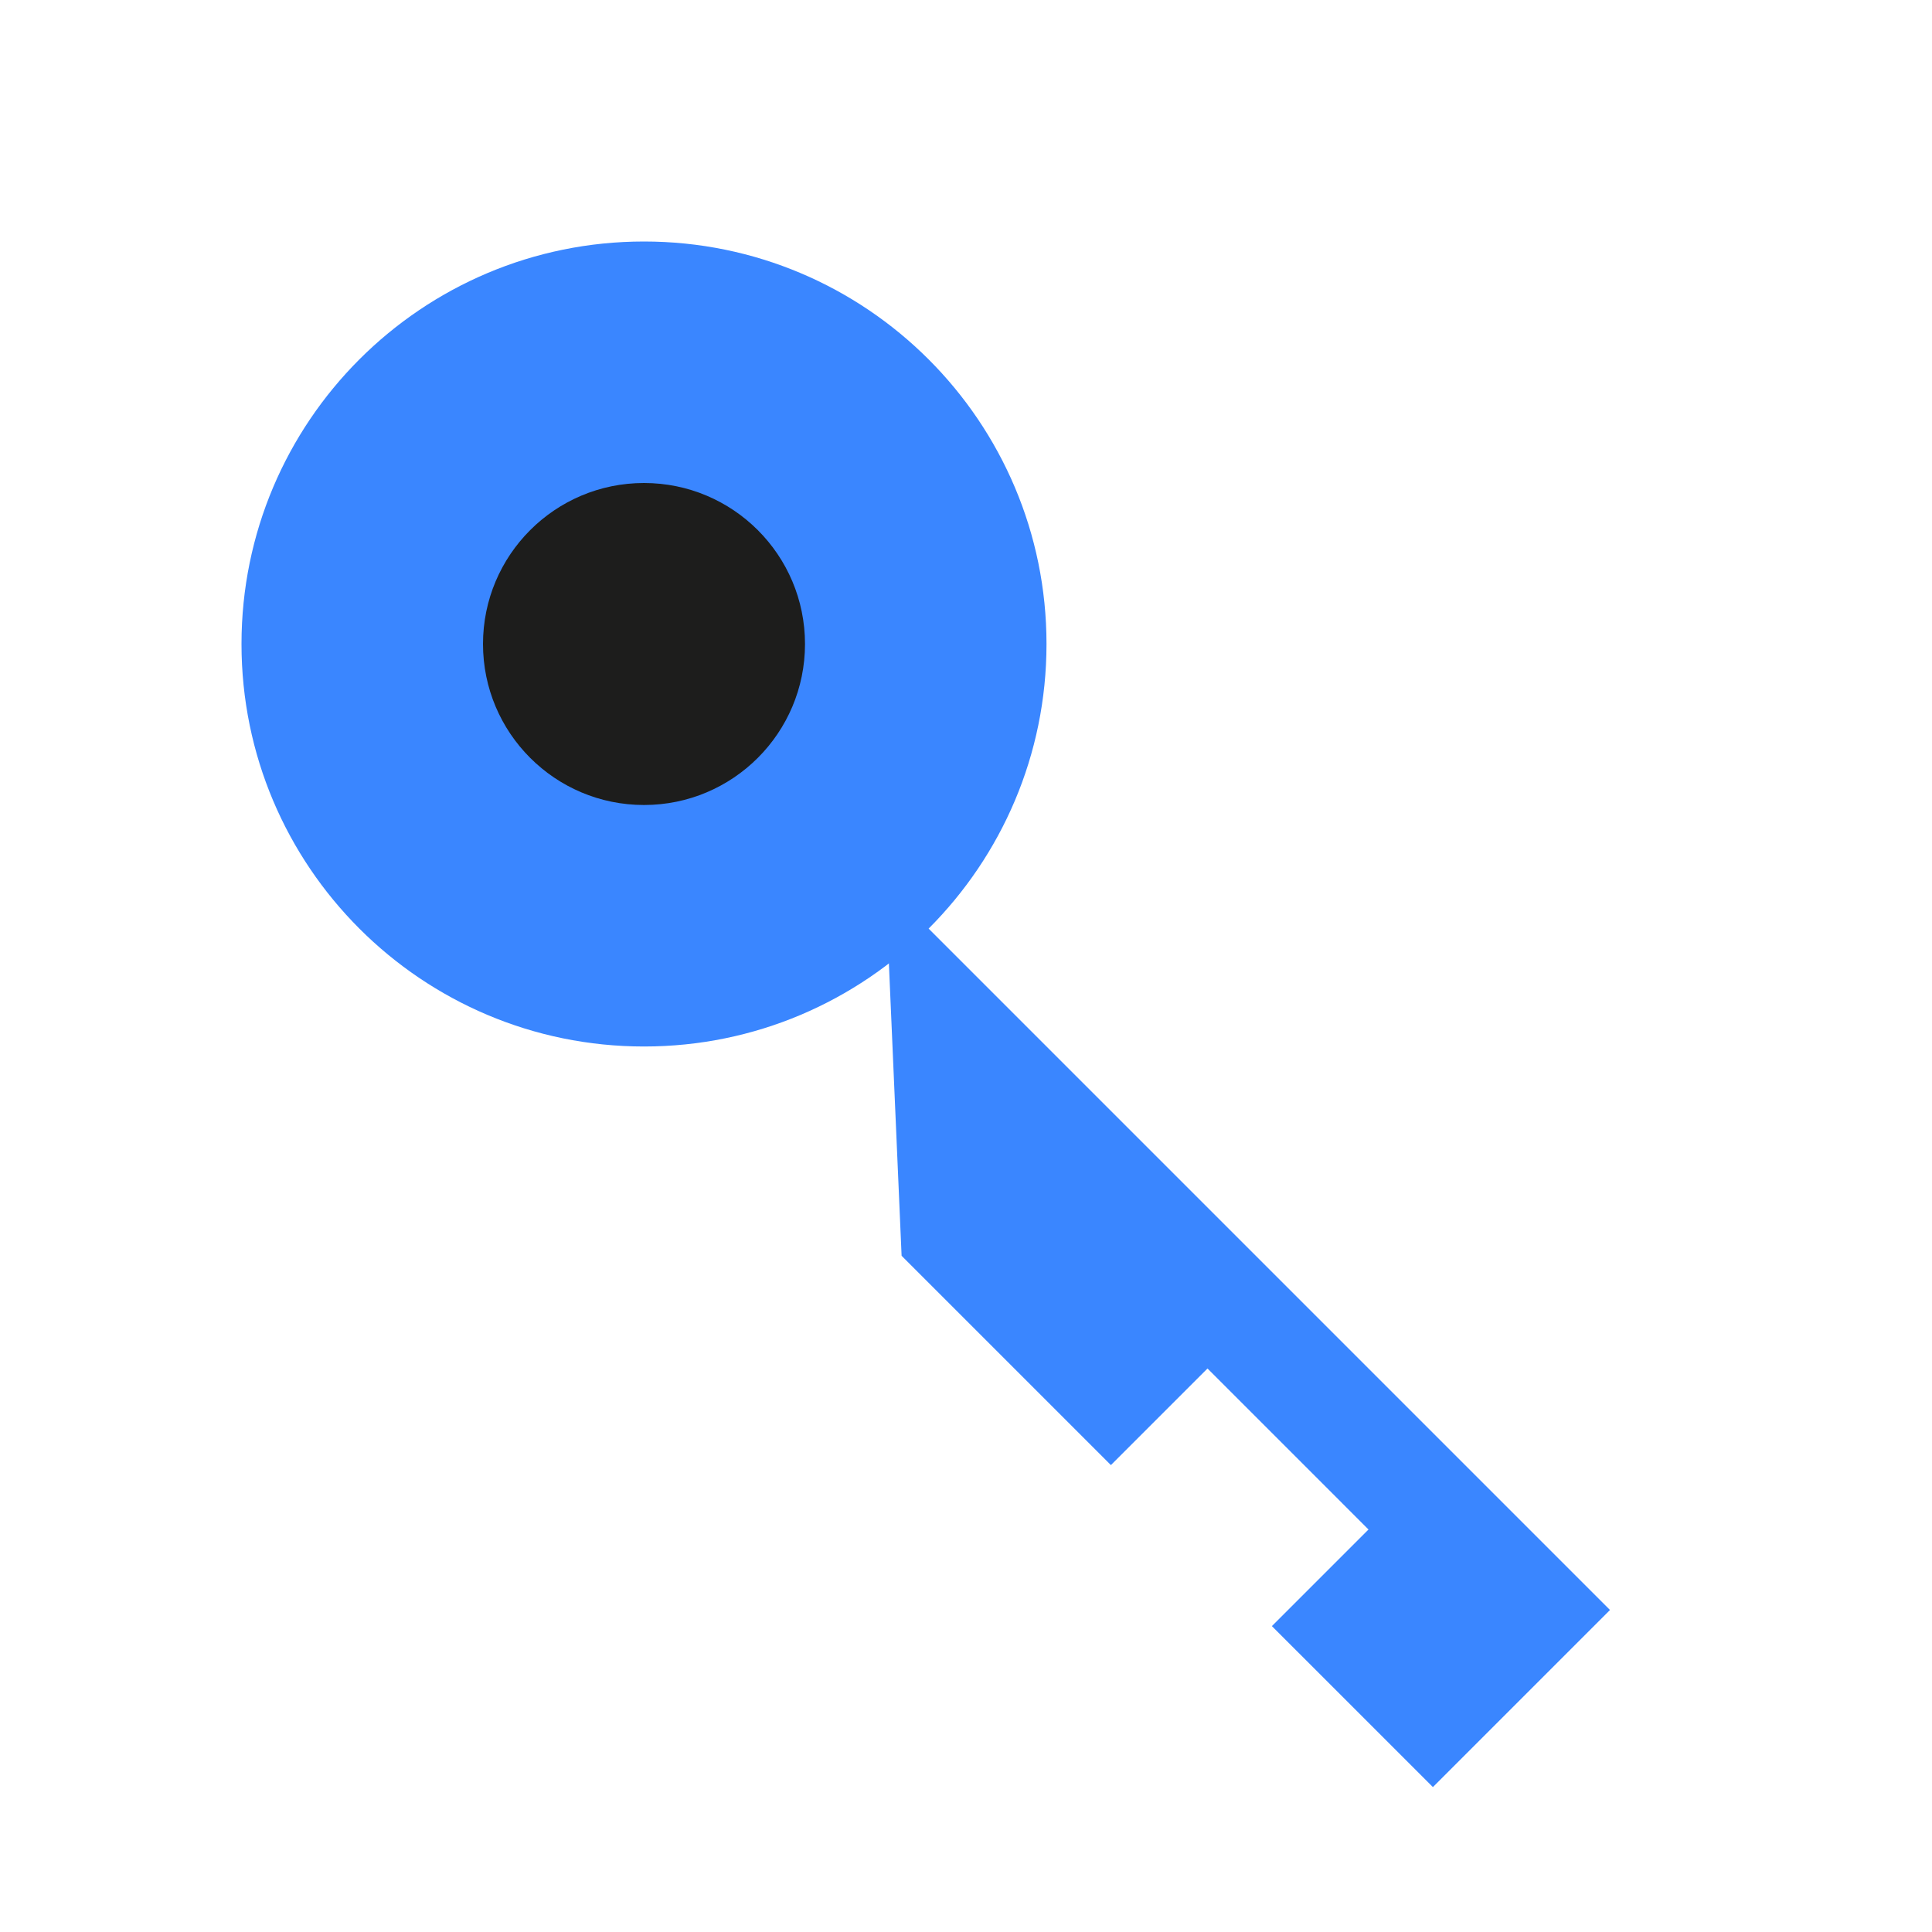
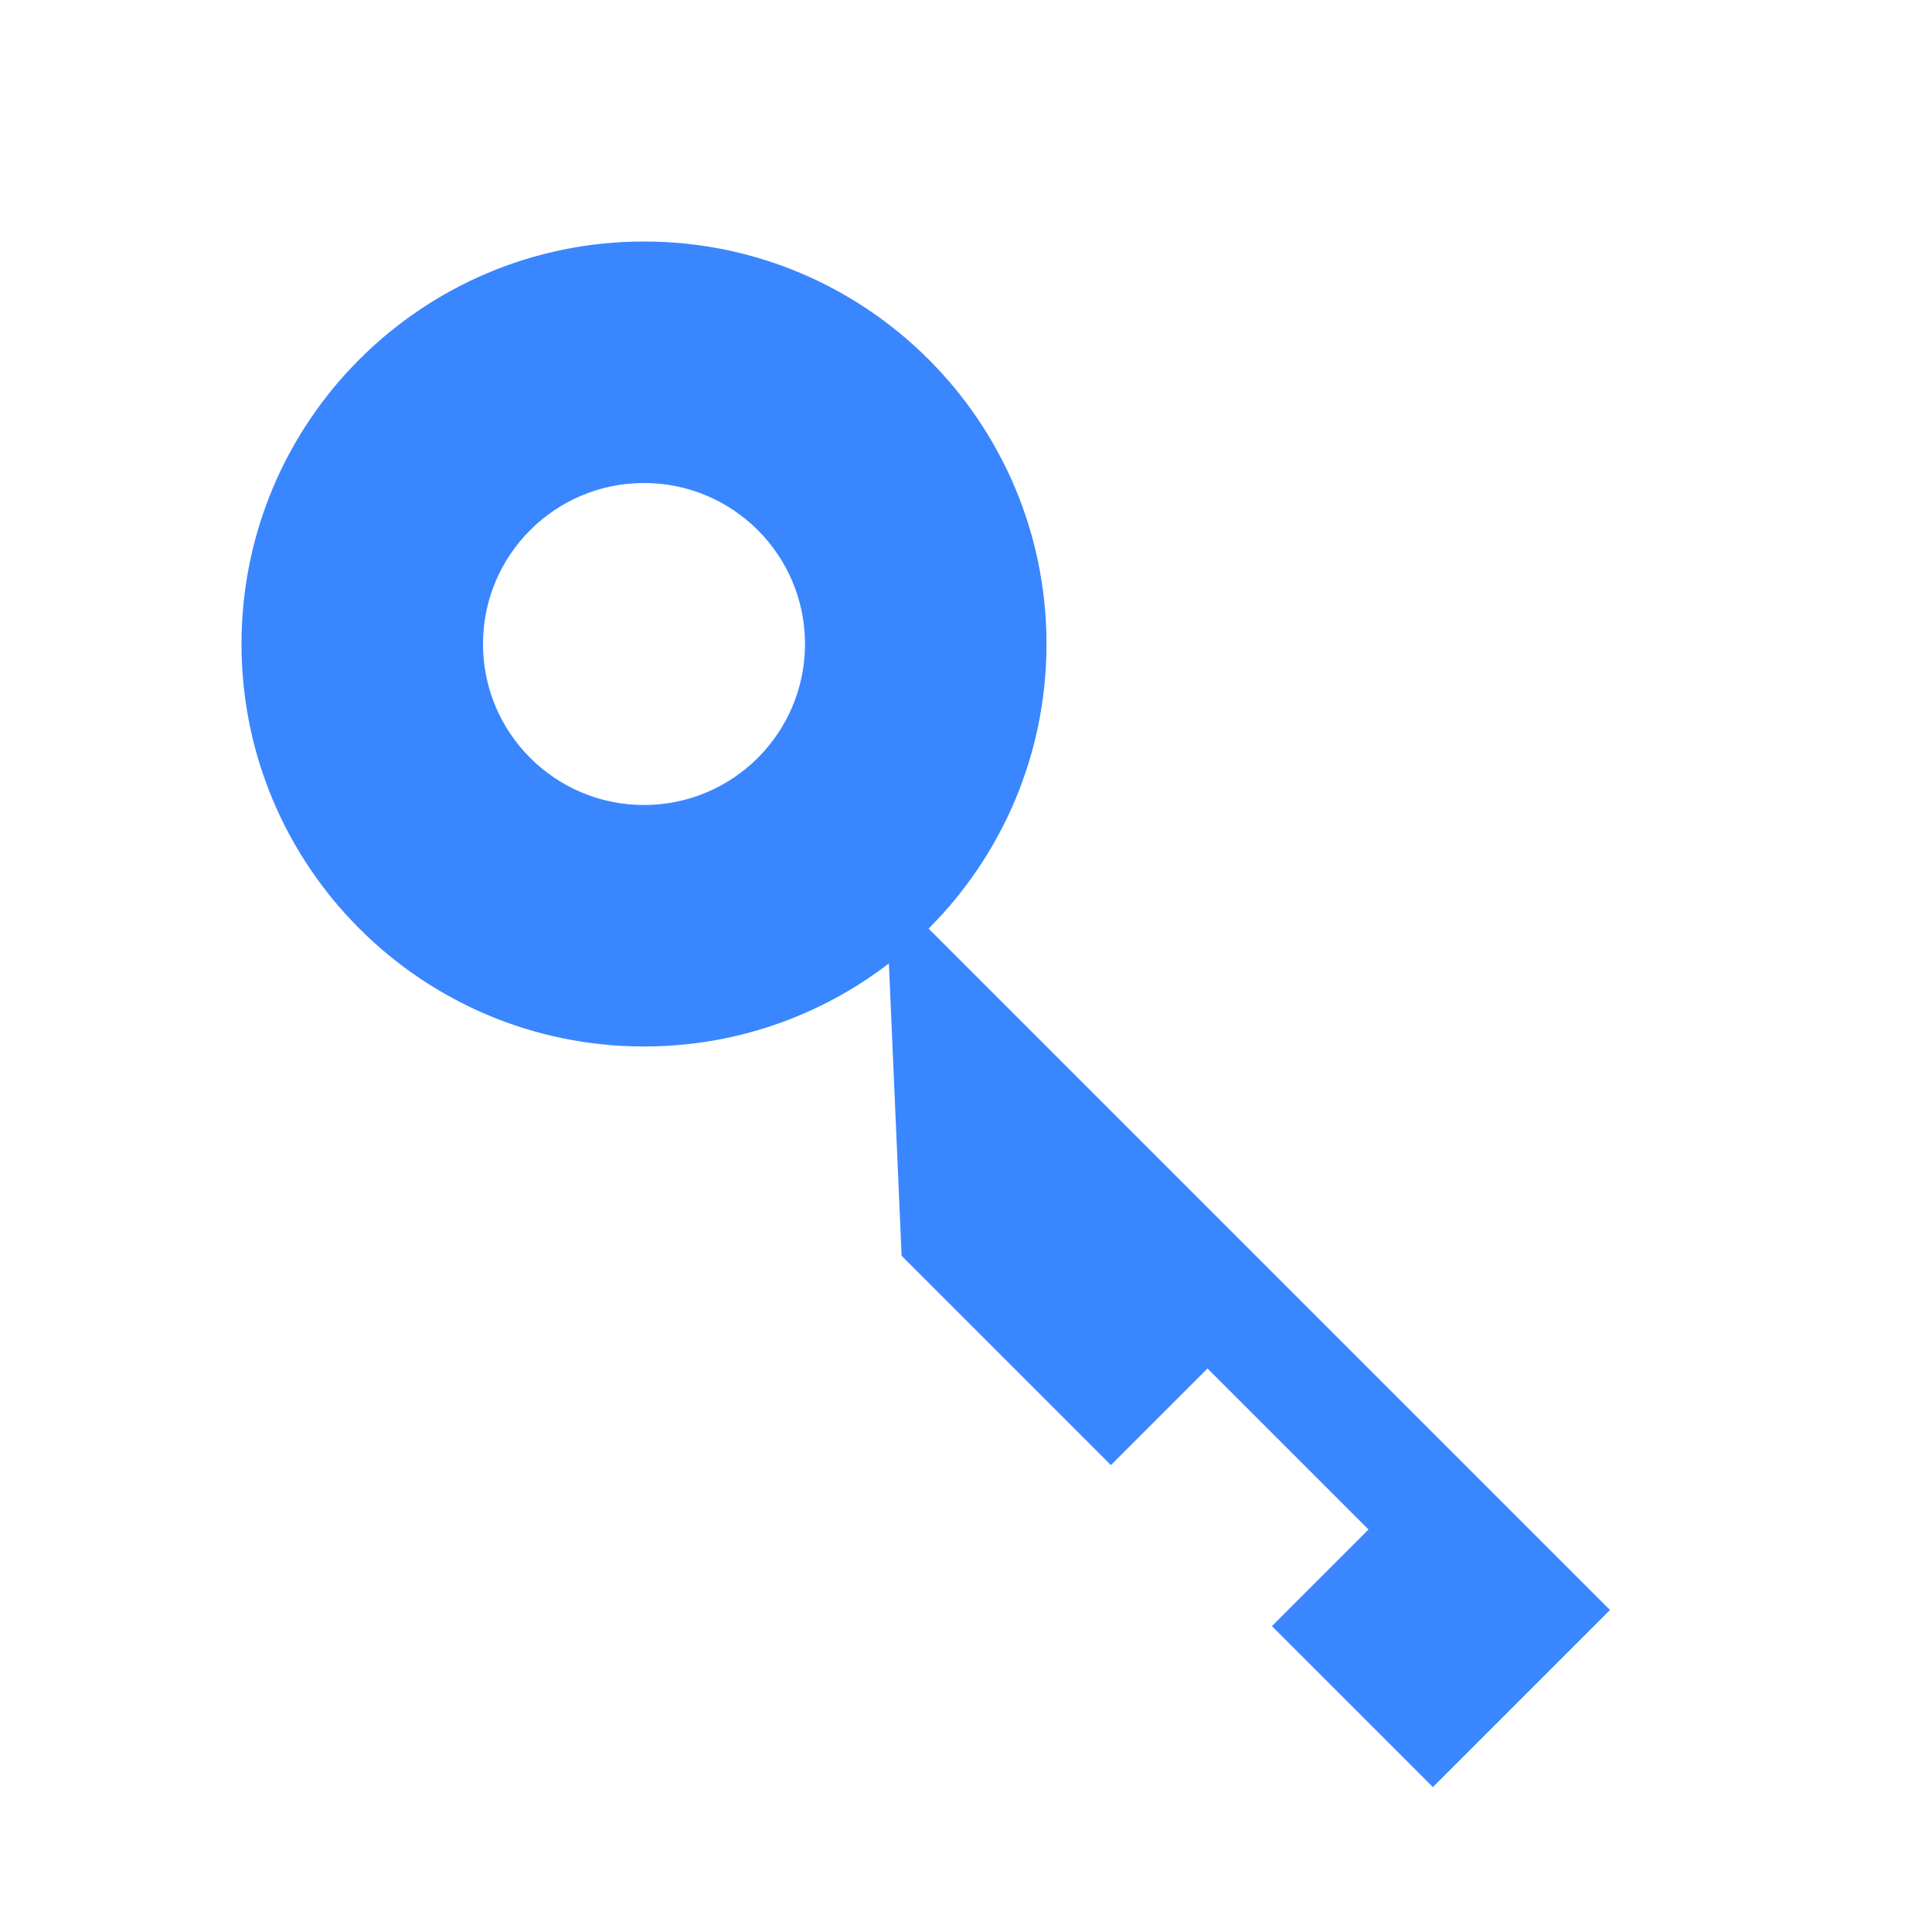
<svg xmlns="http://www.w3.org/2000/svg" viewBox="0 0 24 24" width="24" height="24">
  <g fill="#3a86ff">
-     <circle cx="8" cy="8" r="5" />
+     <path fill-rule="evenodd" d="M8 3a5 5 0 1 0 0 10 5 5 0 1 0 0-10ZM8 6a2 2 0 1 0 0 4 2 2 0 1 0 0-4Z" />
    <path d="M11 11 20 20l-2.2 2.2-2-2 1.2-1.2-2-2-1.2 1.2-2.6-2.6Z" />
  </g>
-   <circle cx="8" cy="8" r="2" fill="#1d1d1c" />
</svg>
